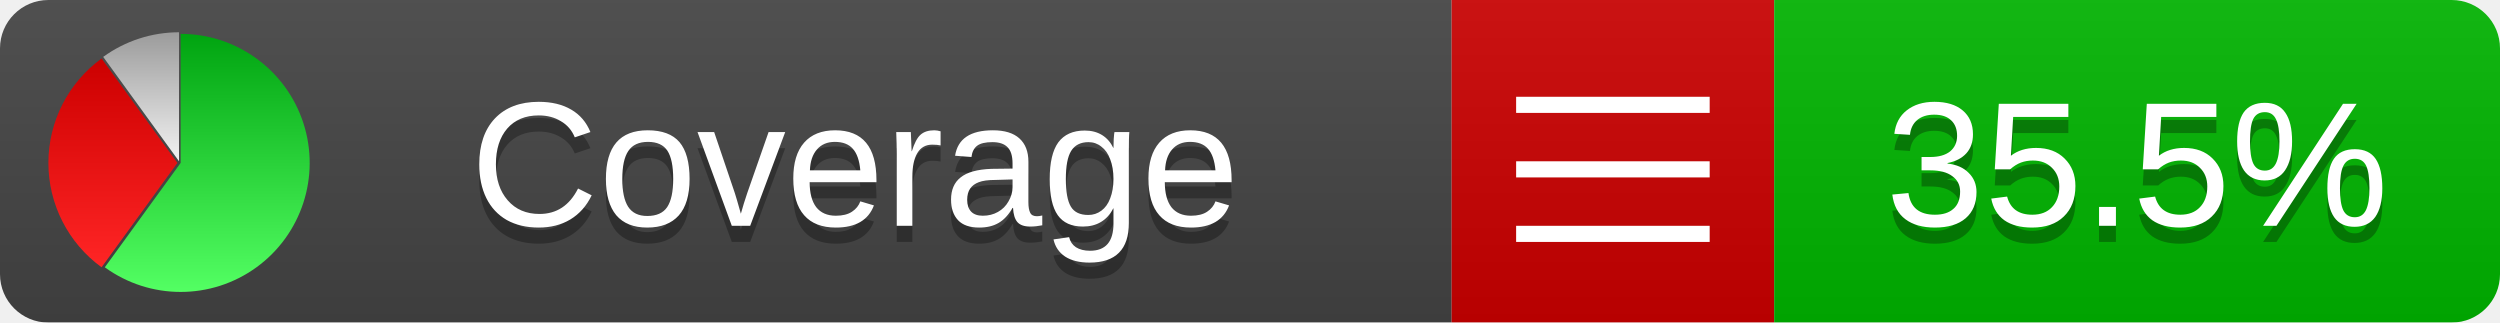
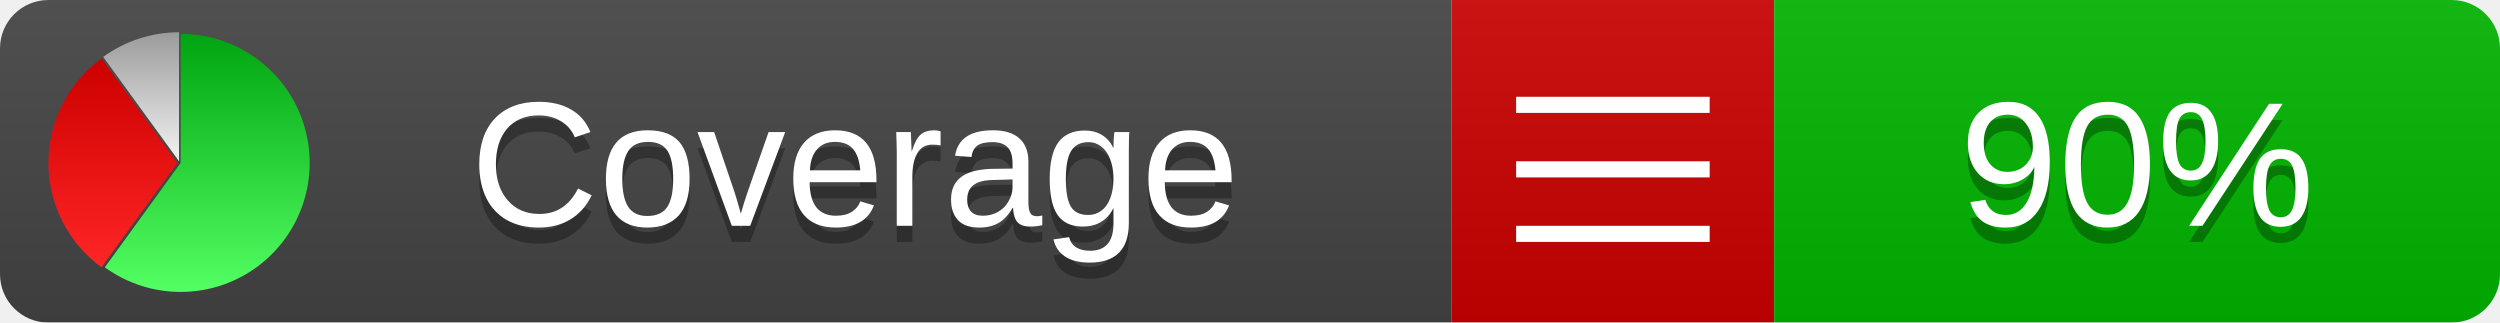
<svg xmlns="http://www.w3.org/2000/svg" xmlns:xlink="http://www.w3.org/1999/xlink" width="155" height="20">
  <style type="text/css">
          
            @keyframes fadeout {
              0 % { visibility: visible; opacity: 1; }
              40% { visibility: visible; opacity: 1; }
              50% { visibility: hidden; opacity: 0; }
              90% { visibility: hidden; opacity: 0; }
              100% { visibility: visible; opacity: 1; }
            }
            @keyframes fadein {
              0% { visibility: hidden; opacity: 0; }
              40% { visibility: hidden; opacity: 0; }
              50% { visibility: visible; opacity: 1; }
              90% { visibility: visible; opacity: 1; }
              100% { visibility: hidden; opacity: 0; }
            }
            .linecoverage {
                animation-duration: 10s;
                animation-name: fadeout;
                animation-iteration-count: infinite;
            }
            .branchcoverage {
                animation-duration: 10s;
                animation-name: fadein;
                animation-iteration-count: infinite;
            }
          
    </style>
  <defs>
    <linearGradient id="gradient" x2="0" y2="100%">
      <stop offset="0" stop-color="#bbb" stop-opacity=".1" />
      <stop offset="1" stop-opacity=".1" />
    </linearGradient>
    <linearGradient id="green" x2="0" y2="100%">
      <stop offset="0" stop-color="#00A410" />
      <stop offset="1" stop-color="#53FF63" />
    </linearGradient>
    <linearGradient id="red" x2="0" y2="100%">
      <stop offset="0" stop-color="#C00" />
      <stop offset="1" stop-color="#FF2525" />
    </linearGradient>
    <linearGradient id="gray" x2="0" y2="100%">
      <stop offset="0" stop-color="#9B9B9B" />
      <stop offset="1" stop-color="#F3F3F3" />
    </linearGradient>
    <mask id="mask">
      <rect width="155" height="20" rx="3" fill="#fff" />
    </mask>
    <g id="icon">
      <path style="fill:url(#green);" d="M205,202.5 l0,-200 a200,200 0 1,1 -117.558,361.803 z" />
      <path style="fill:url(#red);" d="M200,202.5 l-117.558,161.803 a200,200 0 0,1 0,-323.607 z" />
      <path style="fill:url(#gray);" d="M202.5,200 l-117.558,-161.803 a200,200 0 0,1 117.558,-38.196 z" />
    </g>
  </defs>
  <g mask="url(#mask)">
    <rect x="0" y="0" width="90" height="20" fill="#444" />
    <rect x="90" y="0" width="20" height="20" fill="#c00" />
    <rect x="110" y="0" width="45" height="20" fill="#00B600" />
    <rect x="0" y="0" width="155" height="20" fill="url(#gradient)" />
  </g>
  <g>
    <path class="" stroke="#fff" d="M94 6.5 h12 M94 10.5 h12 M94 14.5 h12" />
  </g>
  <g fill="#fff" text-anchor="middle" font-family="Verdana,Arial,Geneva,sans-serif" font-size="11">
    <a xlink:href="https://github.com/danielpalme/ReportGenerator" target="_top">
      <use xlink:href="#icon" transform="translate(3,2) scale(.04)" />
    </a>
    <text x="53" y="15" fill="#010101" fill-opacity=".3">Coverage</text>
    <text x="53" y="14" fill="#fff">Coverage</text>
-     <text class="" x="132.5" y="15" fill="#010101" fill-opacity=".3">35.5%</text>
-     <text class="" x="132.5" y="14">35.5%</text>
+     <text class="" x="132.5" y="15" fill="#010101" fill-opacity=".3">90%</text>
+     <text class="" x="132.5" y="14">90%</text>
  </g>
  <g>
    <rect class="" x="90" y="0" width="65" height="20" fill-opacity="0" />
  </g>
</svg>
